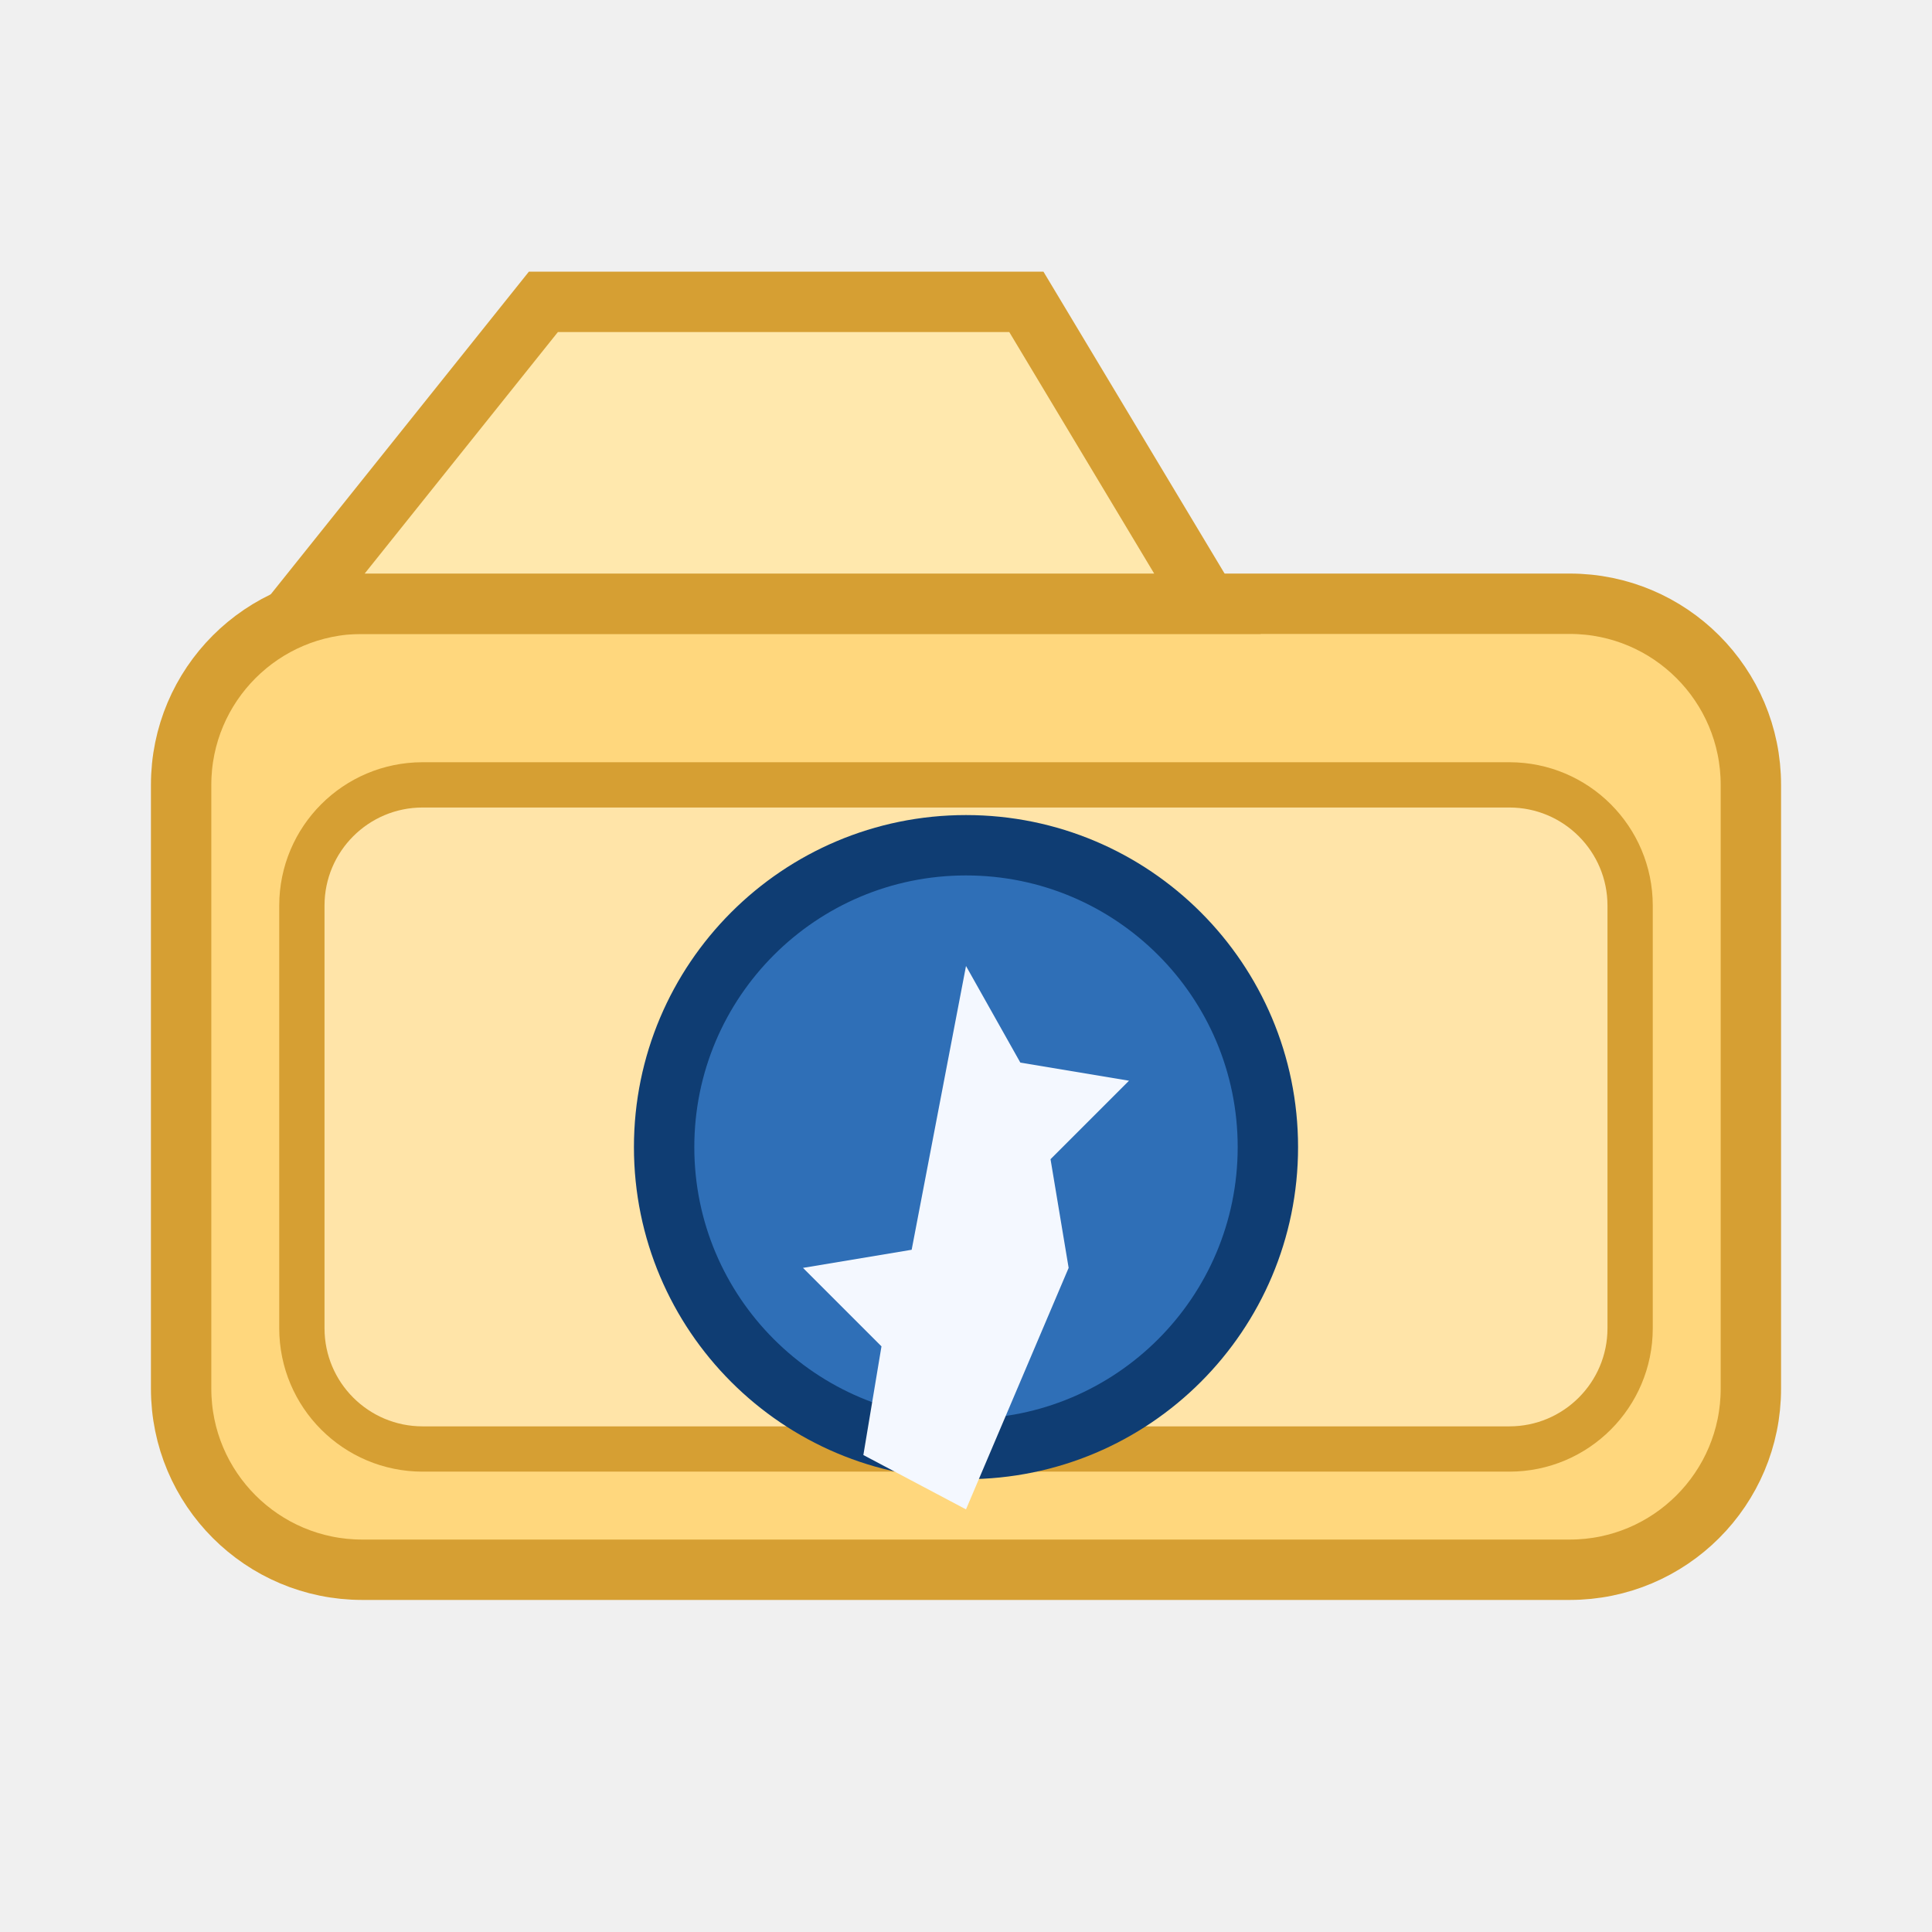
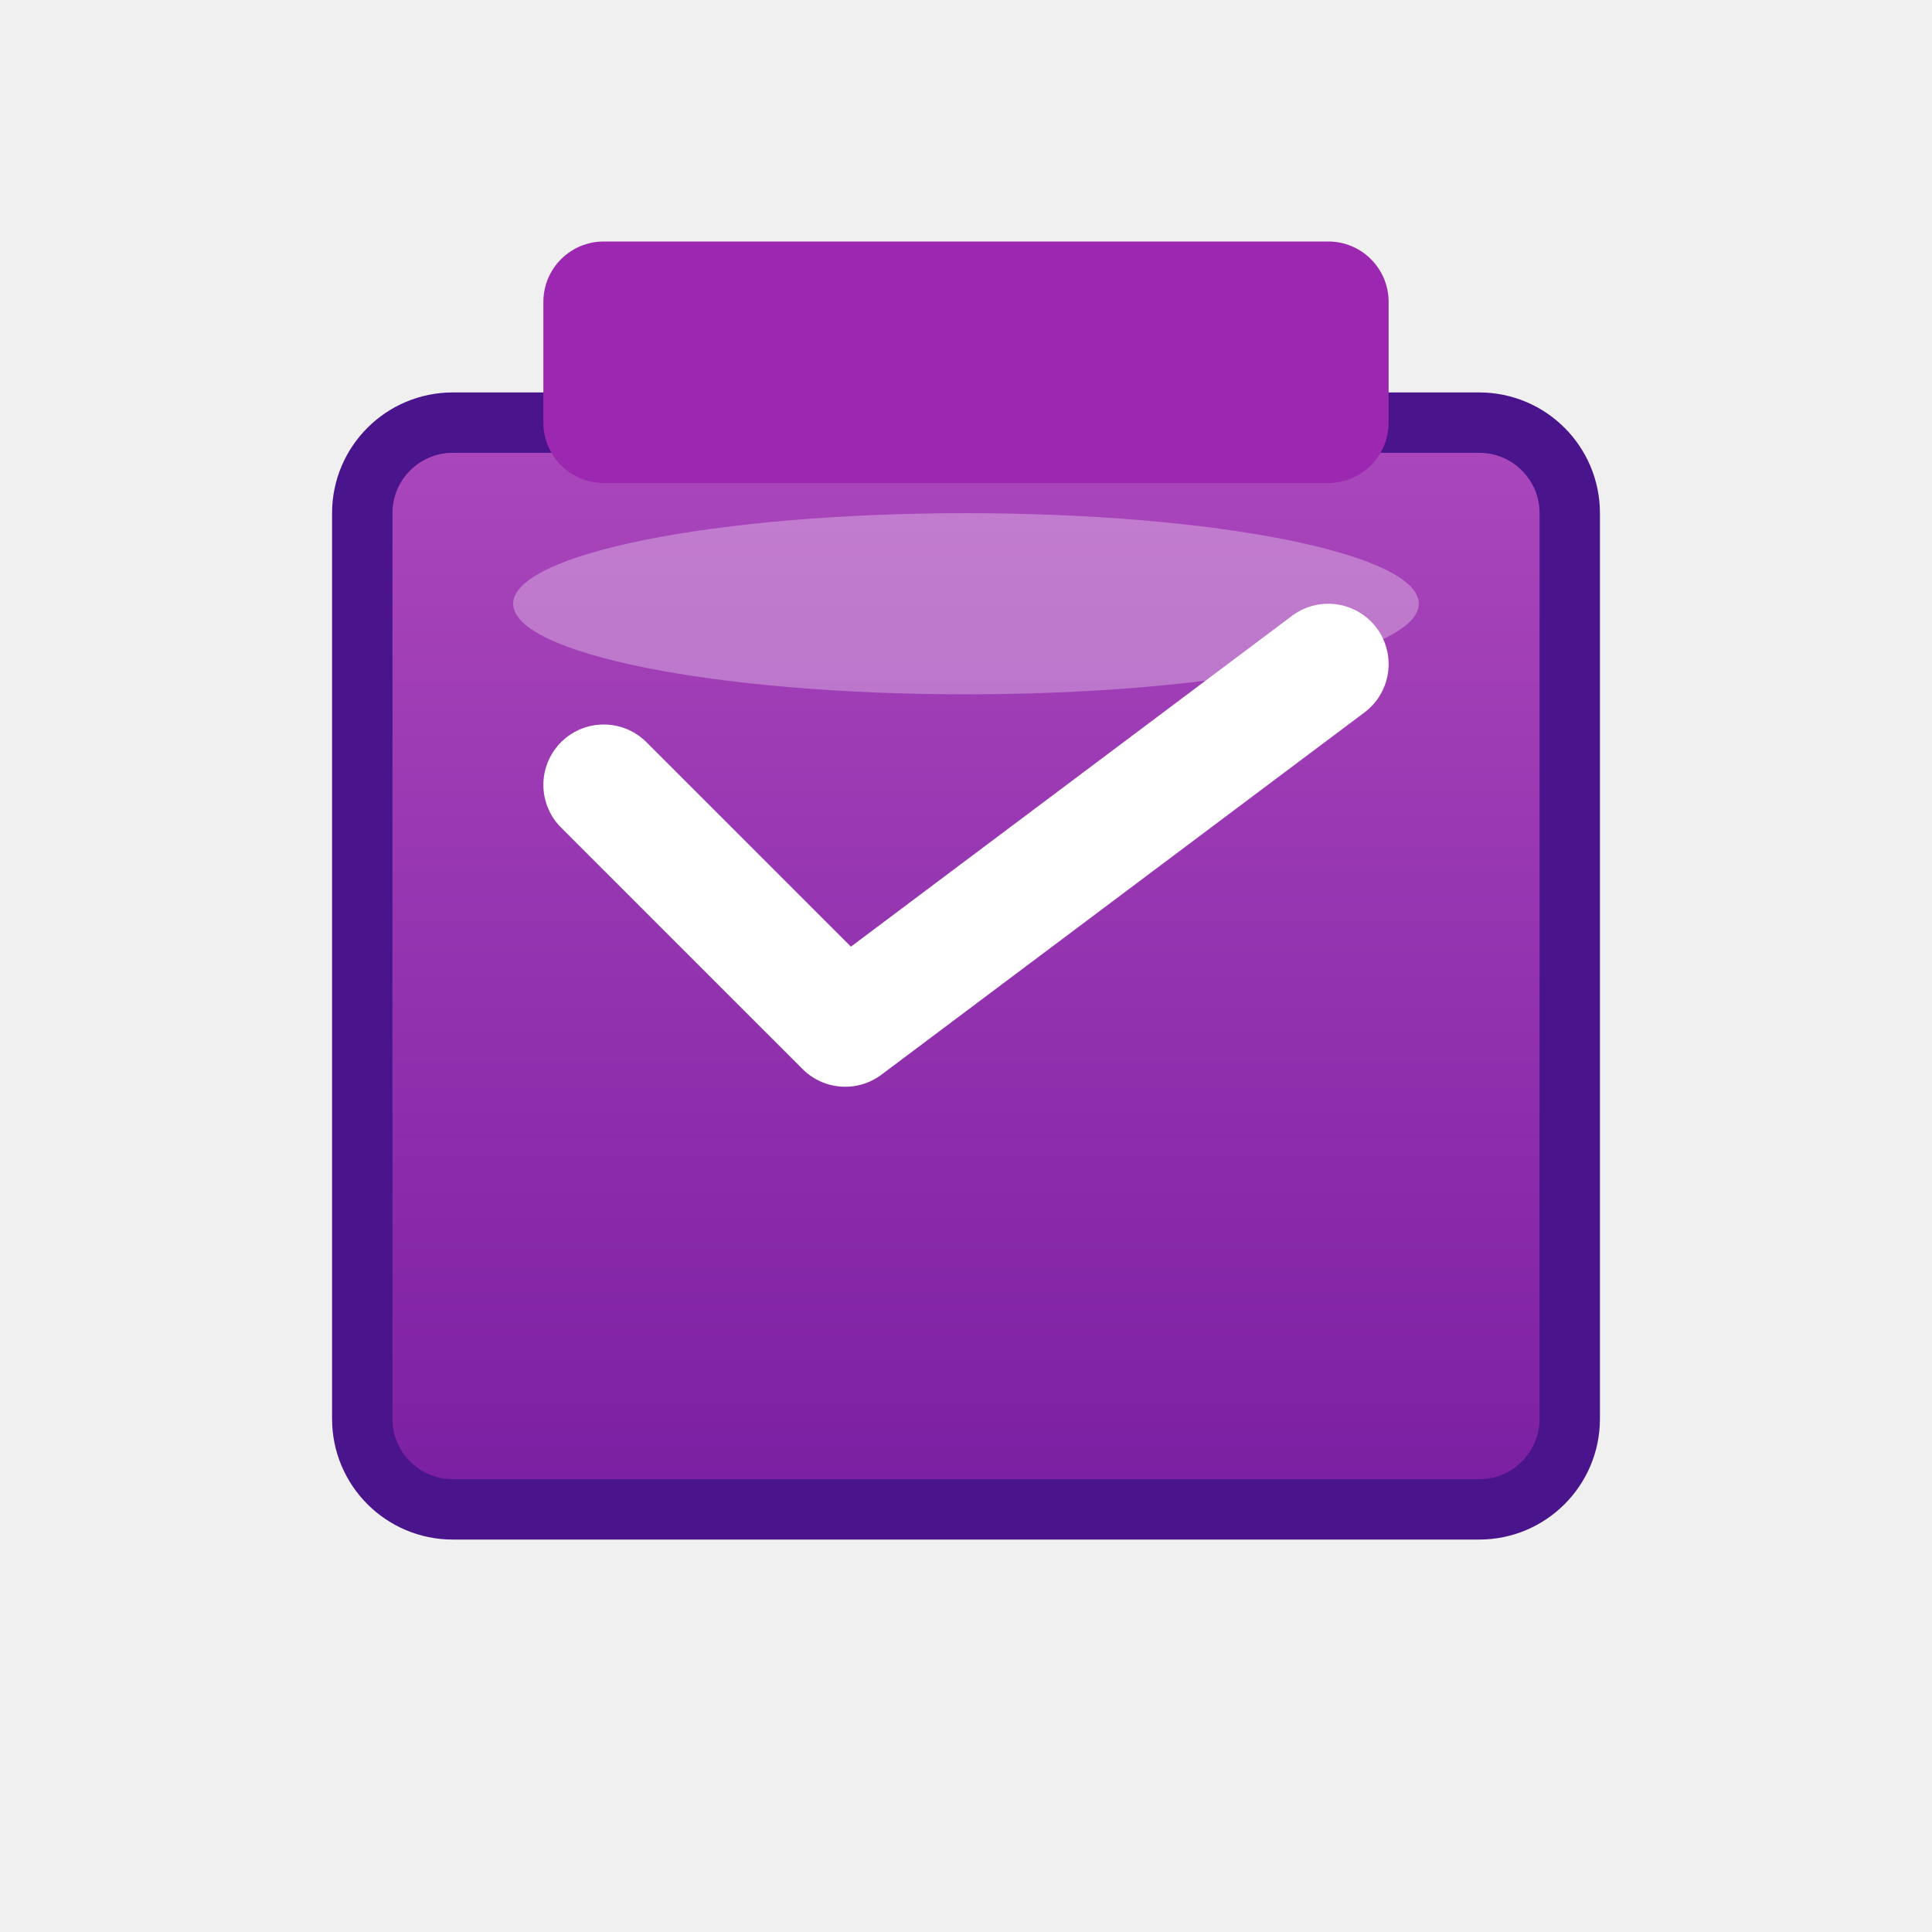
<svg xmlns="http://www.w3.org/2000/svg" viewBox="0 0 64 64">
-   <use href="#folder" />
  <defs>
-     <g id="folder">
-       <rect x="6" y="20" width="52" height="32" rx="6" ry="6" fill="#ffd77d" stroke="#d69f33" stroke-width="2" />
-       <path d="M10 20l8-10h16l6 10z" fill="#ffe8ad" stroke="#d69f33" stroke-width="2" />
-       <rect x="10" y="26" width="44" height="22" rx="4" ry="4" fill="#ffe4a8" stroke="#d69f33" stroke-width="1.5" />
-     </g>
+     <linearGradient id="projectGrad" x1="0%" y1="0%" x2="0%" y2="100%">
+       <stop offset="0%" style="stop-color:#ab47bc;stop-opacity:1" />
+       <stop offset="100%" style="stop-color:#7b1fa2;stop-opacity:1" />
+     </linearGradient>
  </defs>
-   <g transform="translate(32 38)">
-     <circle r="10" fill="#2f6fb7" stroke="#0f3d73" stroke-width="2" />
-     <path d="M0-6l1.8 3.2 3.6.6-2.6 2.6.6 3.6L0 12l-3.4-1.8.6-3.6-2.6-2.6 3.6-.6z" fill="#f4f8ff" />
-   </g>
+   <rect x="12" y="14" width="40" height="36" rx="3" fill="url(#projectGrad)" stroke="#4a148c" stroke-width="2" />
+   <rect x="18" y="8" width="28" height="8" rx="2" fill="#9c27b0" />
+   <path d="M20 26 L28 34 L44 22" fill="none" stroke="#fff" stroke-width="4" stroke-linecap="round" stroke-linejoin="round" />
+   <ellipse cx="32" cy="20" rx="15" ry="3" fill="#fff" opacity="0.3" />
</svg>
